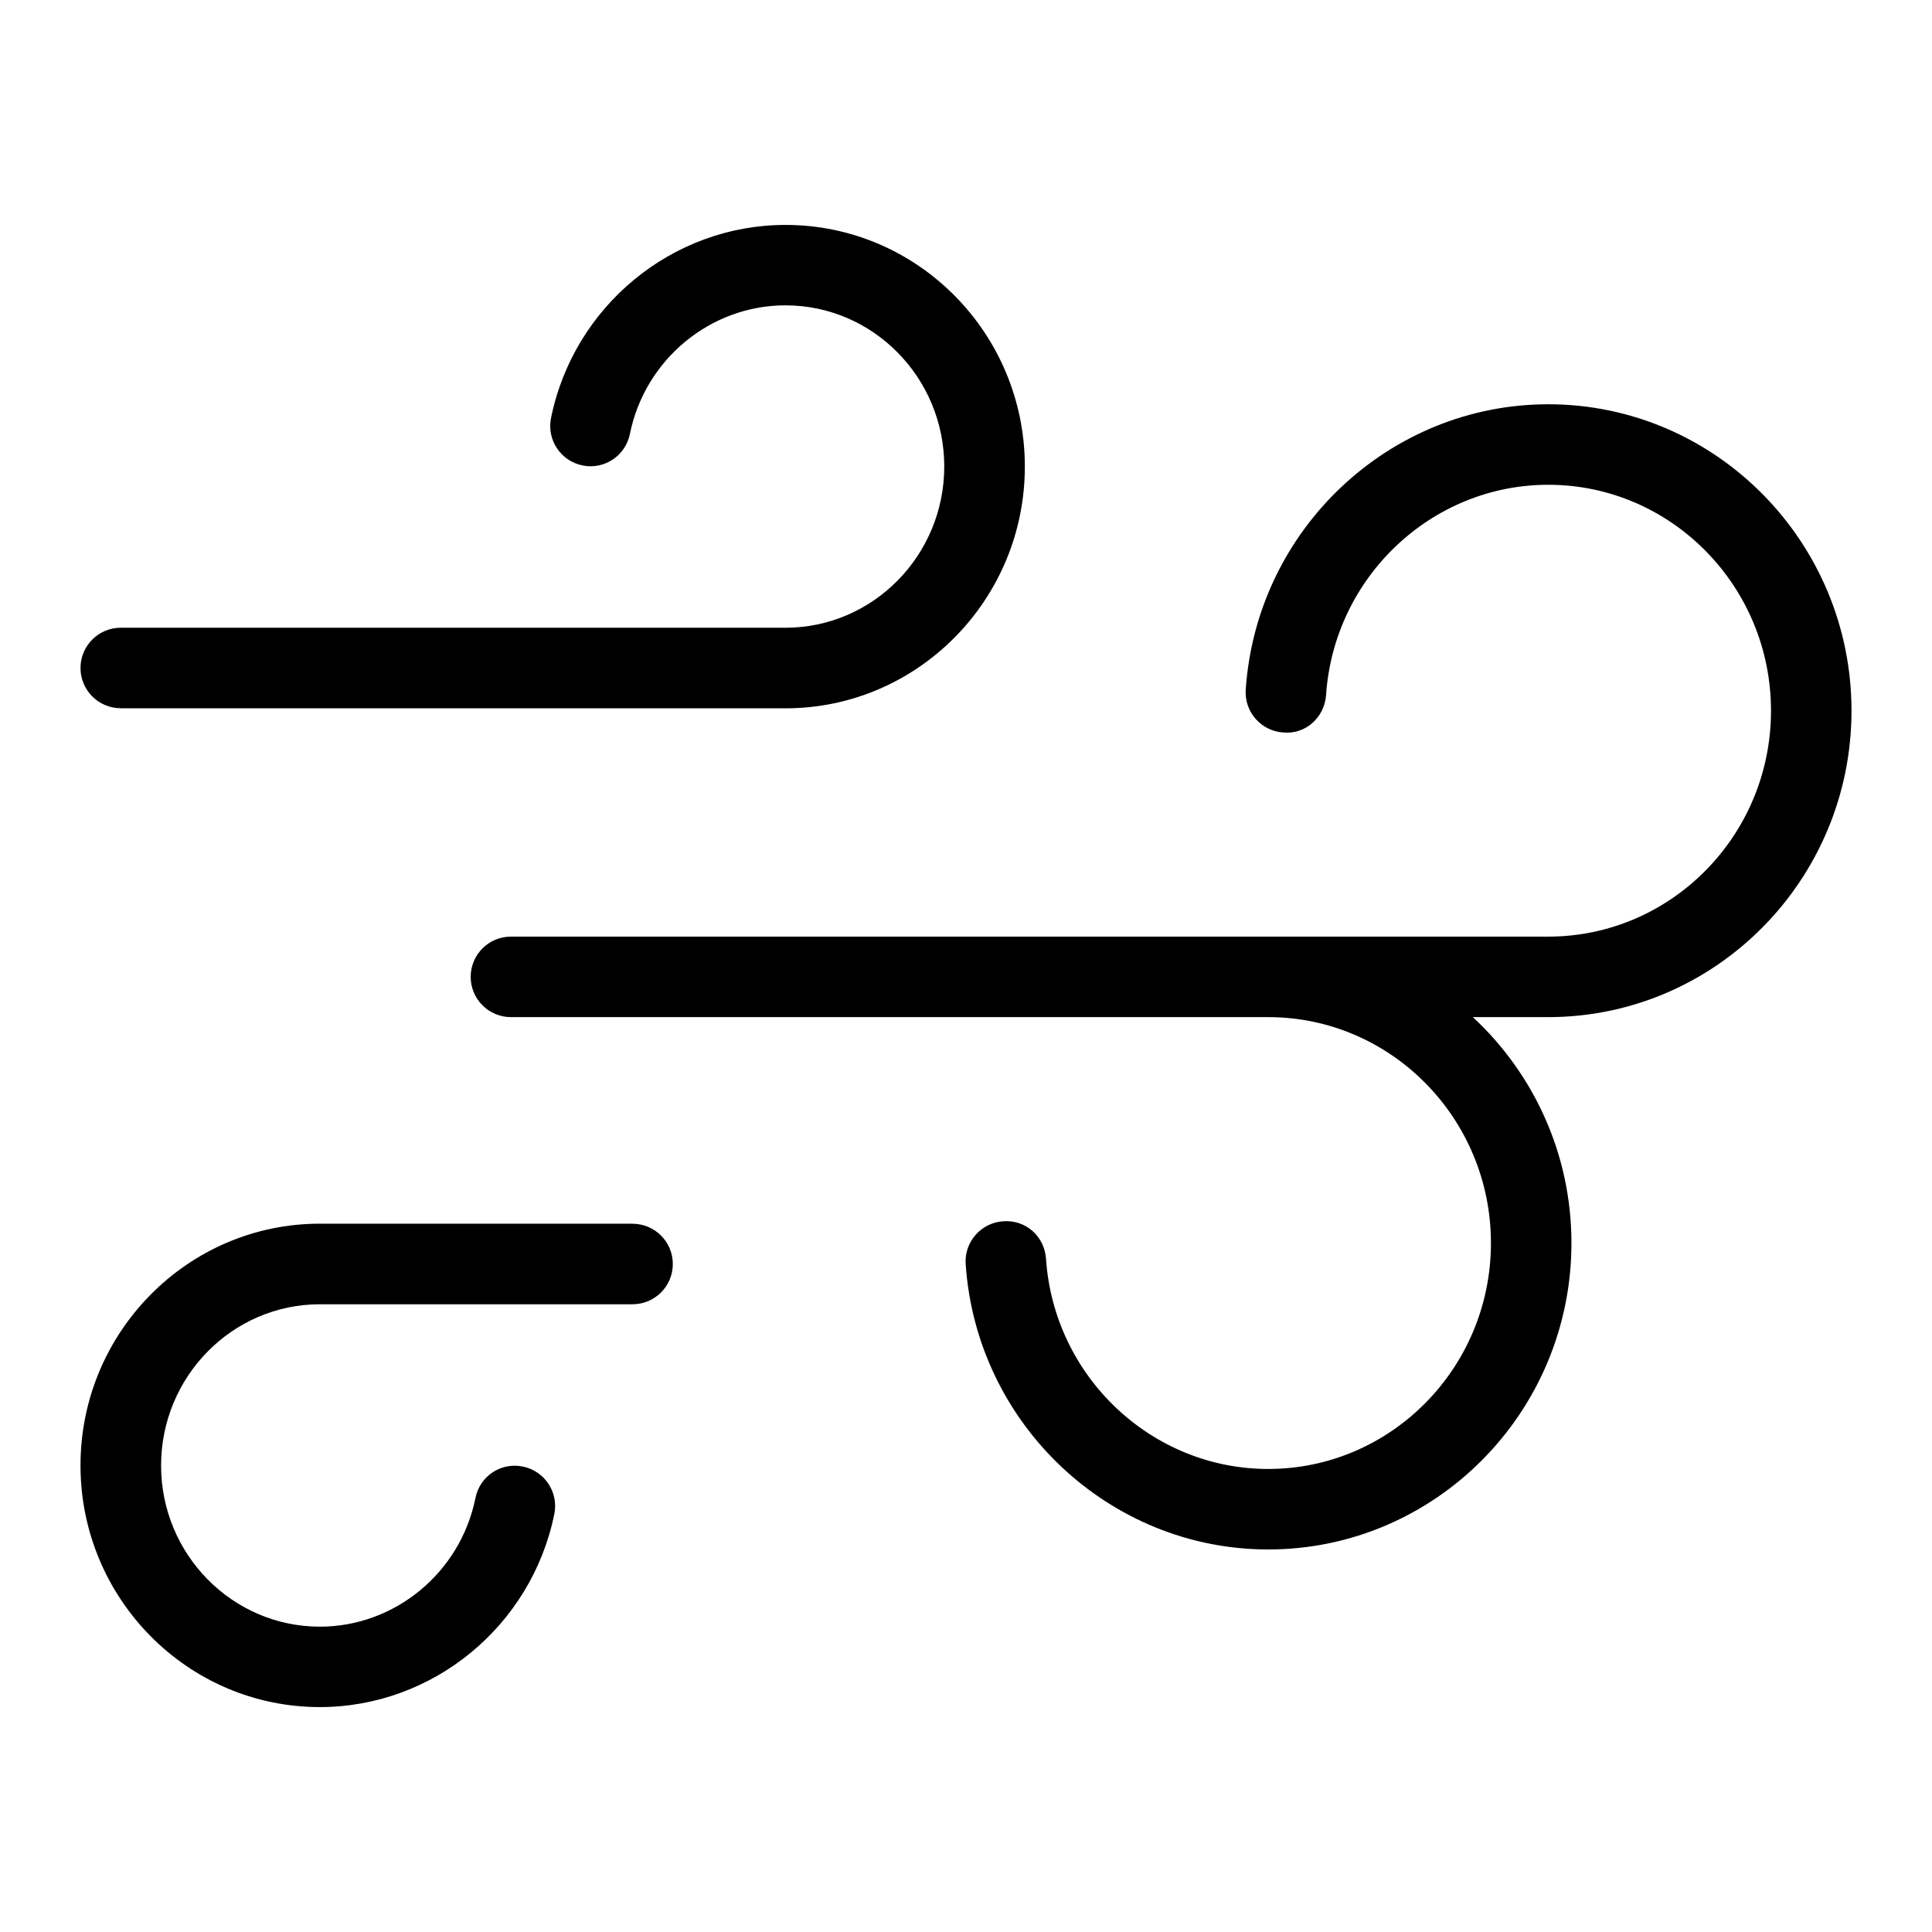
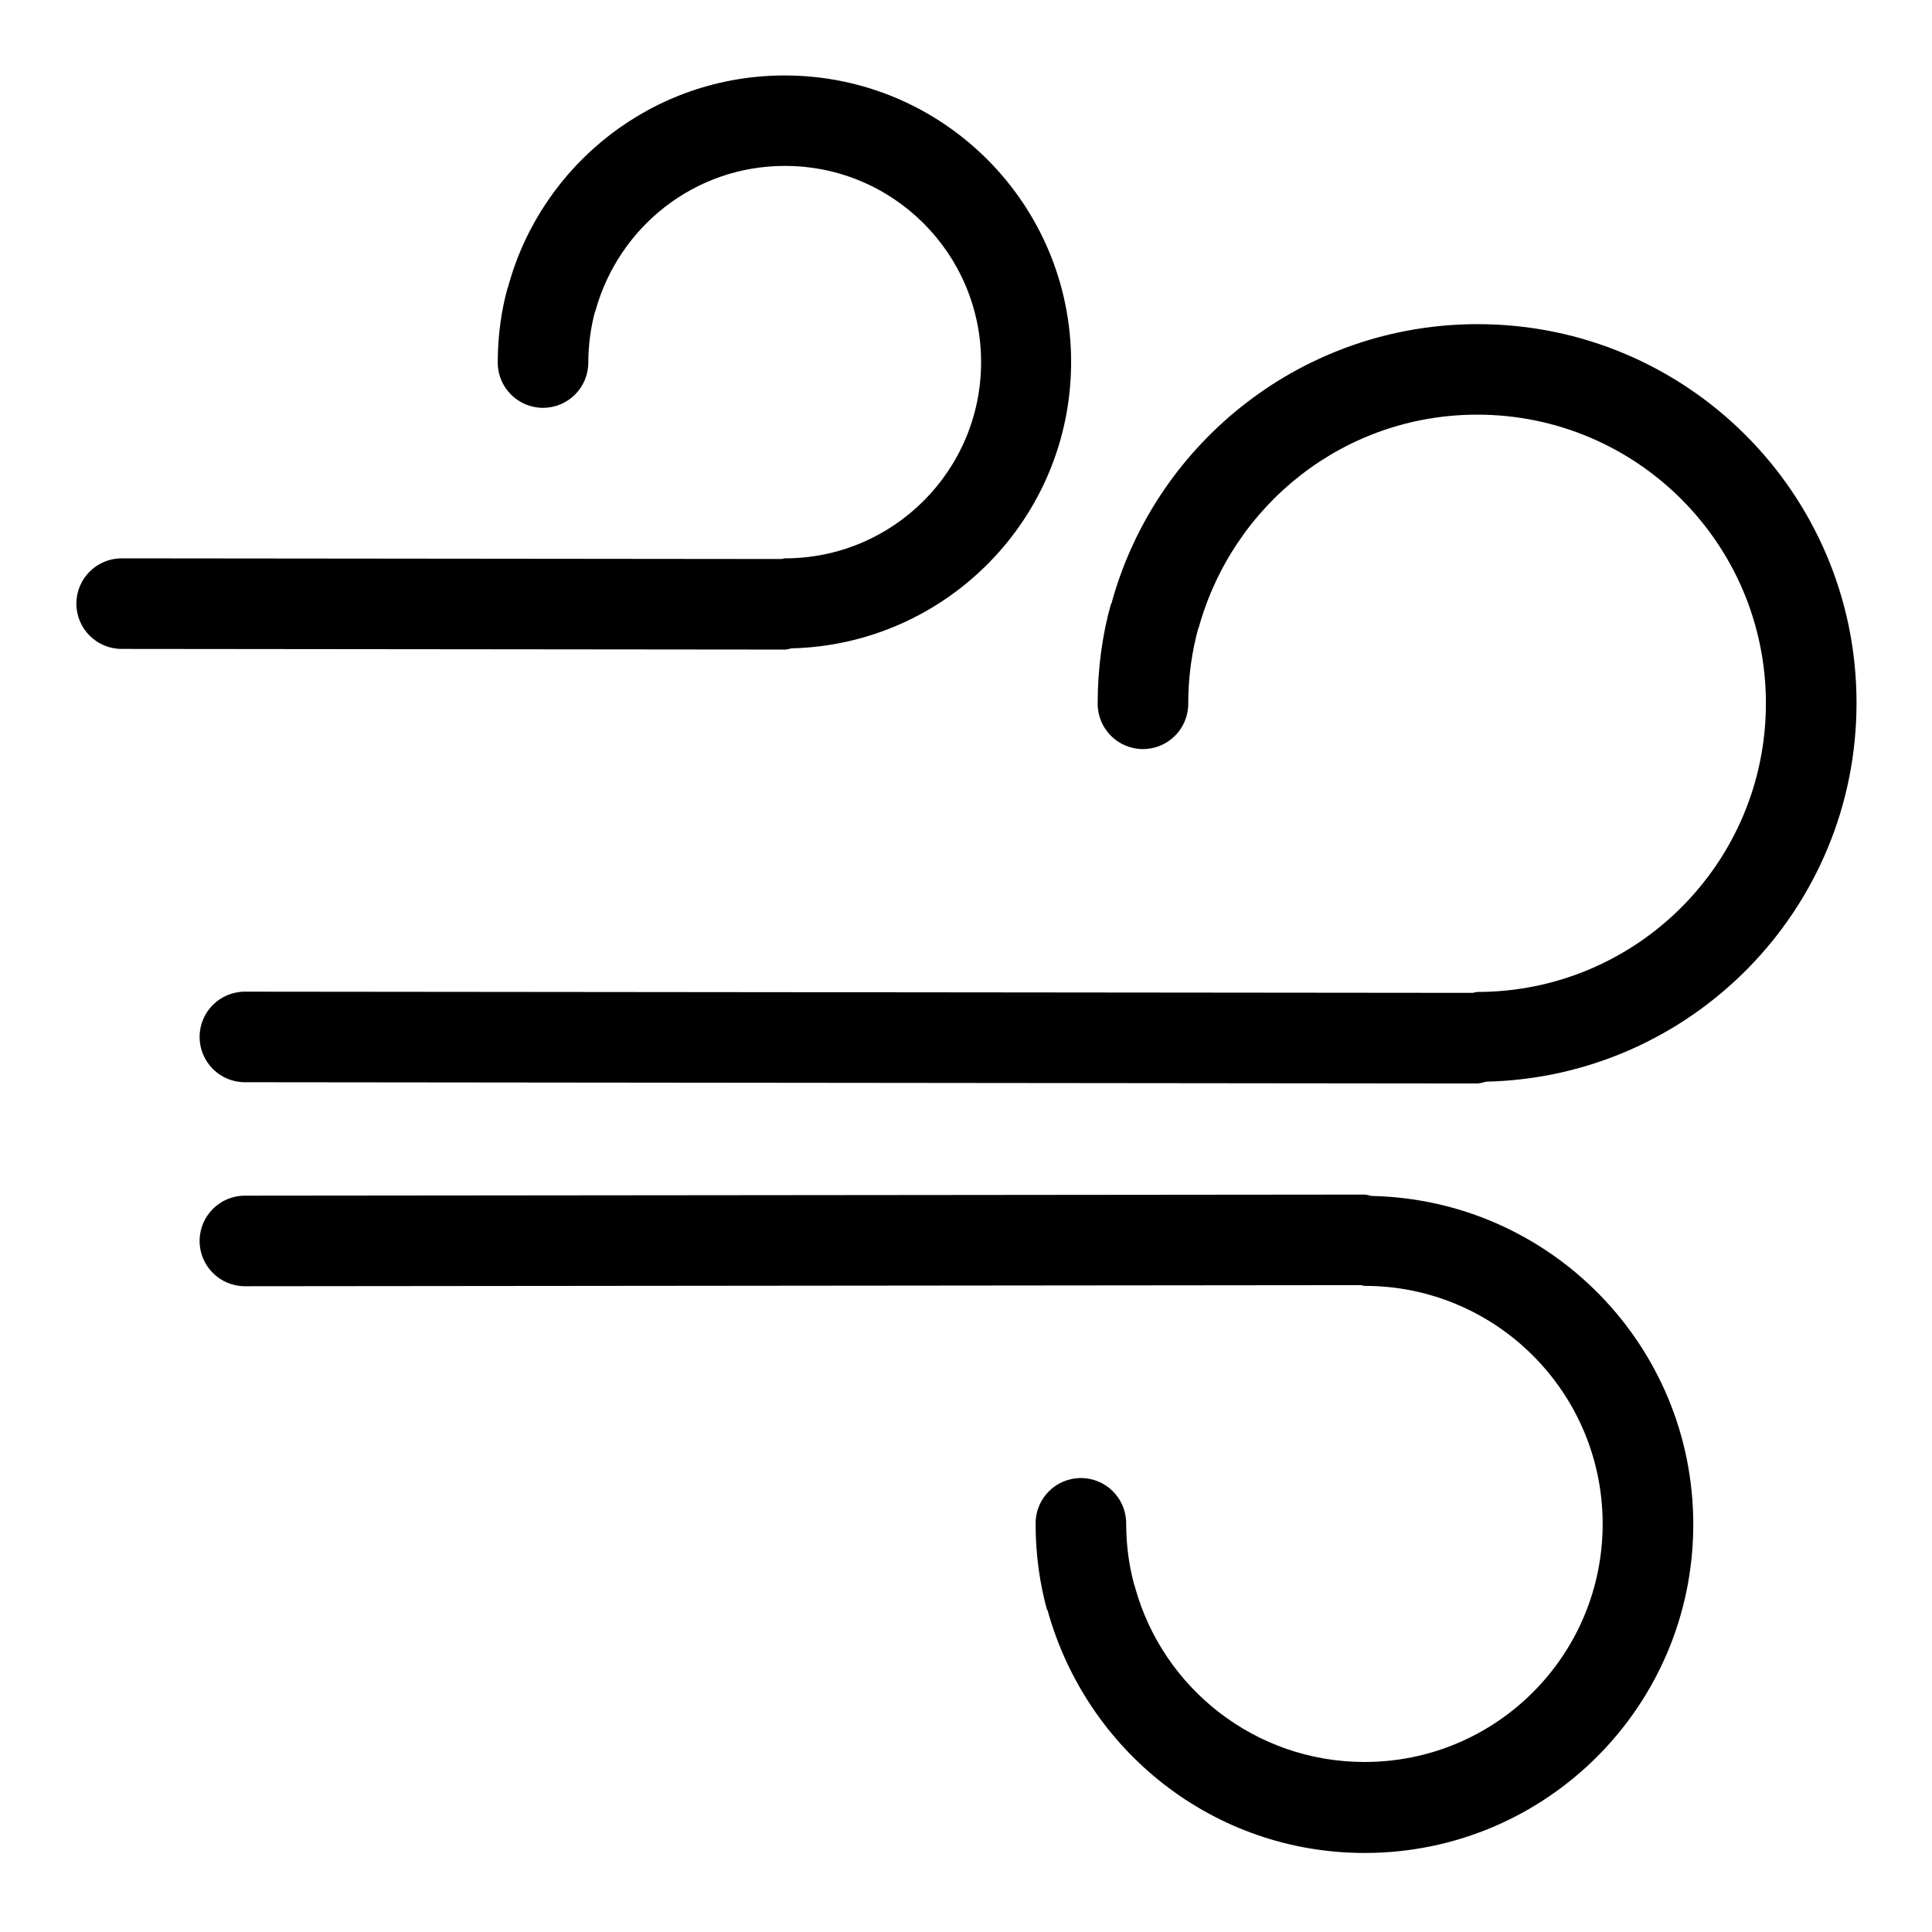
- <svg xmlns="http://www.w3.org/2000/svg" id="Layer_1" data-name="Layer 1" viewBox="0 0 24 24">
-   <path d="M23,8.829c0-2.099-1.69-3.807-3.767-3.807-1.974,0-3.625,1.557-3.758,3.545-.019,.275,.19,.514,.465,.532,.281,.027,.514-.189,.533-.466,.099-1.464,1.311-2.611,2.76-2.611,1.526,0,2.767,1.259,2.767,2.807s-1.241,2.806-2.767,2.806H6.347c-.276,0-.5,.224-.5,.5s.224,.5,.5,.5H15.754c1.526,0,2.767,1.259,2.767,2.807s-1.241,2.806-2.767,2.806c-1.449,0-2.662-1.147-2.76-2.611-.019-.275-.247-.487-.533-.466-.275,.019-.484,.257-.465,.532,.134,1.988,1.785,3.545,3.758,3.545,2.077,0,3.767-1.707,3.767-3.806,0-1.11-.473-2.11-1.225-2.807h.937c2.077,0,3.767-1.707,3.767-3.806Z" />
-   <path d="M1.5,8.799H9.758c1.639,0,2.973-1.347,2.973-3.003s-1.333-3.002-2.973-3.002c-1.407,0-2.631,1.009-2.913,2.399-.055,.271,.121,.534,.391,.589,.274,.055,.534-.121,.589-.392,.187-.925,1-1.597,1.932-1.597,1.088,0,1.973,.898,1.973,2.002s-.885,2.003-1.973,2.003H1.5c-.276,0-.5,.224-.5,.5s.224,.5,.5,.5Z" />
-   <path d="M7.857,15.201H3.973c-1.639,0-2.973,1.347-2.973,3.003s1.333,3.002,2.973,3.002c1.407,0,2.631-1.009,2.913-2.399,.055-.271-.121-.534-.391-.589-.276-.056-.535,.121-.589,.392-.187,.925-1,1.597-1.932,1.597-1.088,0-1.973-.898-1.973-2.002s.885-2.003,1.973-2.003h3.884c.276,0,.5-.224,.5-.5s-.224-.5-.5-.5Z" />
+ <svg xmlns="http://www.w3.org/2000/svg" fill="#000000" width="800px" height="800px" viewBox="0 0 32 32" version="1.1">
+   <path d="M13 10.761c0.041-0.005 0.077-0.013 0.112-0.023l-0.005 0.001c2.573-0.062 4.634-2.162 4.634-4.744 0-2.621-2.124-4.745-4.745-4.745-2.176 0-4.011 1.465-4.57 3.463l-0.008 0.033-0.009 0.018c-0.105 0.372-0.165 0.8-0.165 1.241v0c0 0.414 0.336 0.75 0.75 0.75s0.75-0.336 0.75-0.75v0c0.001-0.299 0.041-0.588 0.116-0.863l-0.005 0.023 0.007-0.015c0.386-1.395 1.644-2.402 3.138-2.402 1.795 0 3.25 1.455 3.25 3.25s-1.455 3.25-3.25 3.25v0c-0.019 0-0.034 0.009-0.053 0.011l-10.932-0.011c-0 0-0 0-0 0-0.414 0-0.75 0.336-0.75 0.75s0.336 0.75 0.749 0.75l10.985 0.011zM24.469 5.369c-2.875 0.003-5.298 1.936-6.045 4.572l-0.011 0.044-0.015 0.030c-0.138 0.49-0.217 1.053-0.217 1.634 0 0.003 0 0.005 0 0.008v-0c0 0.414 0.336 0.75 0.75 0.75s0.75-0.336 0.75-0.75v0c0-0.002 0-0.004 0-0.006 0-0.44 0.060-0.866 0.173-1.269l-0.008 0.033 0.007-0.014c0.568-2.052 2.419-3.533 4.615-3.533 2.641 0 4.781 2.141 4.781 4.781s-2.141 4.781-4.781 4.781c-0 0-0 0-0 0v0c-0.029 0.004-0.053 0.009-0.077 0.016l0.005-0.001-20.34-0.020c-0 0-0 0-0 0-0.414 0-0.75 0.336-0.75 0.75s0.336 0.75 0.749 0.75l20.413 0.021c0.054-0.005 0.103-0.016 0.151-0.031l-0.005 0.001c3.405-0.077 6.136-2.856 6.136-6.273 0-3.465-2.809-6.274-6.274-6.274-0.003 0-0.006 0-0.008 0h0zM22.718 19.809c-0.033-0.010-0.072-0.018-0.113-0.023l-0.003-0-18.546 0.018c-0.414 0-0.75 0.336-0.75 0.75s0.336 0.75 0.75 0.75c0 0 0 0 0.001 0l18.487-0.018c0.020 0.002 0.037 0.012 0.058 0.012 0 0 0 0 0 0 2.178 0 3.943 1.765 3.943 3.943s-1.765 3.943-3.943 3.943c-1.812 0-3.338-1.222-3.8-2.886l-0.007-0.028-0.007-0.015c-0.085-0.306-0.135-0.657-0.135-1.020v-0c0-0.001 0-0.003 0-0.004 0-0.414-0.336-0.75-0.75-0.75s-0.75 0.336-0.75 0.75c0 0.001 0 0.003 0 0.004v-0c0 0.003 0 0.006 0 0.010 0 0.502 0.068 0.989 0.197 1.45l-0.009-0.038 0.010 0.014c0.647 2.335 2.753 4.020 5.253 4.020 3.005 0 5.442-2.436 5.442-5.442 0-2.965-2.372-5.376-5.321-5.44l-0.006-0z" />
</svg>
